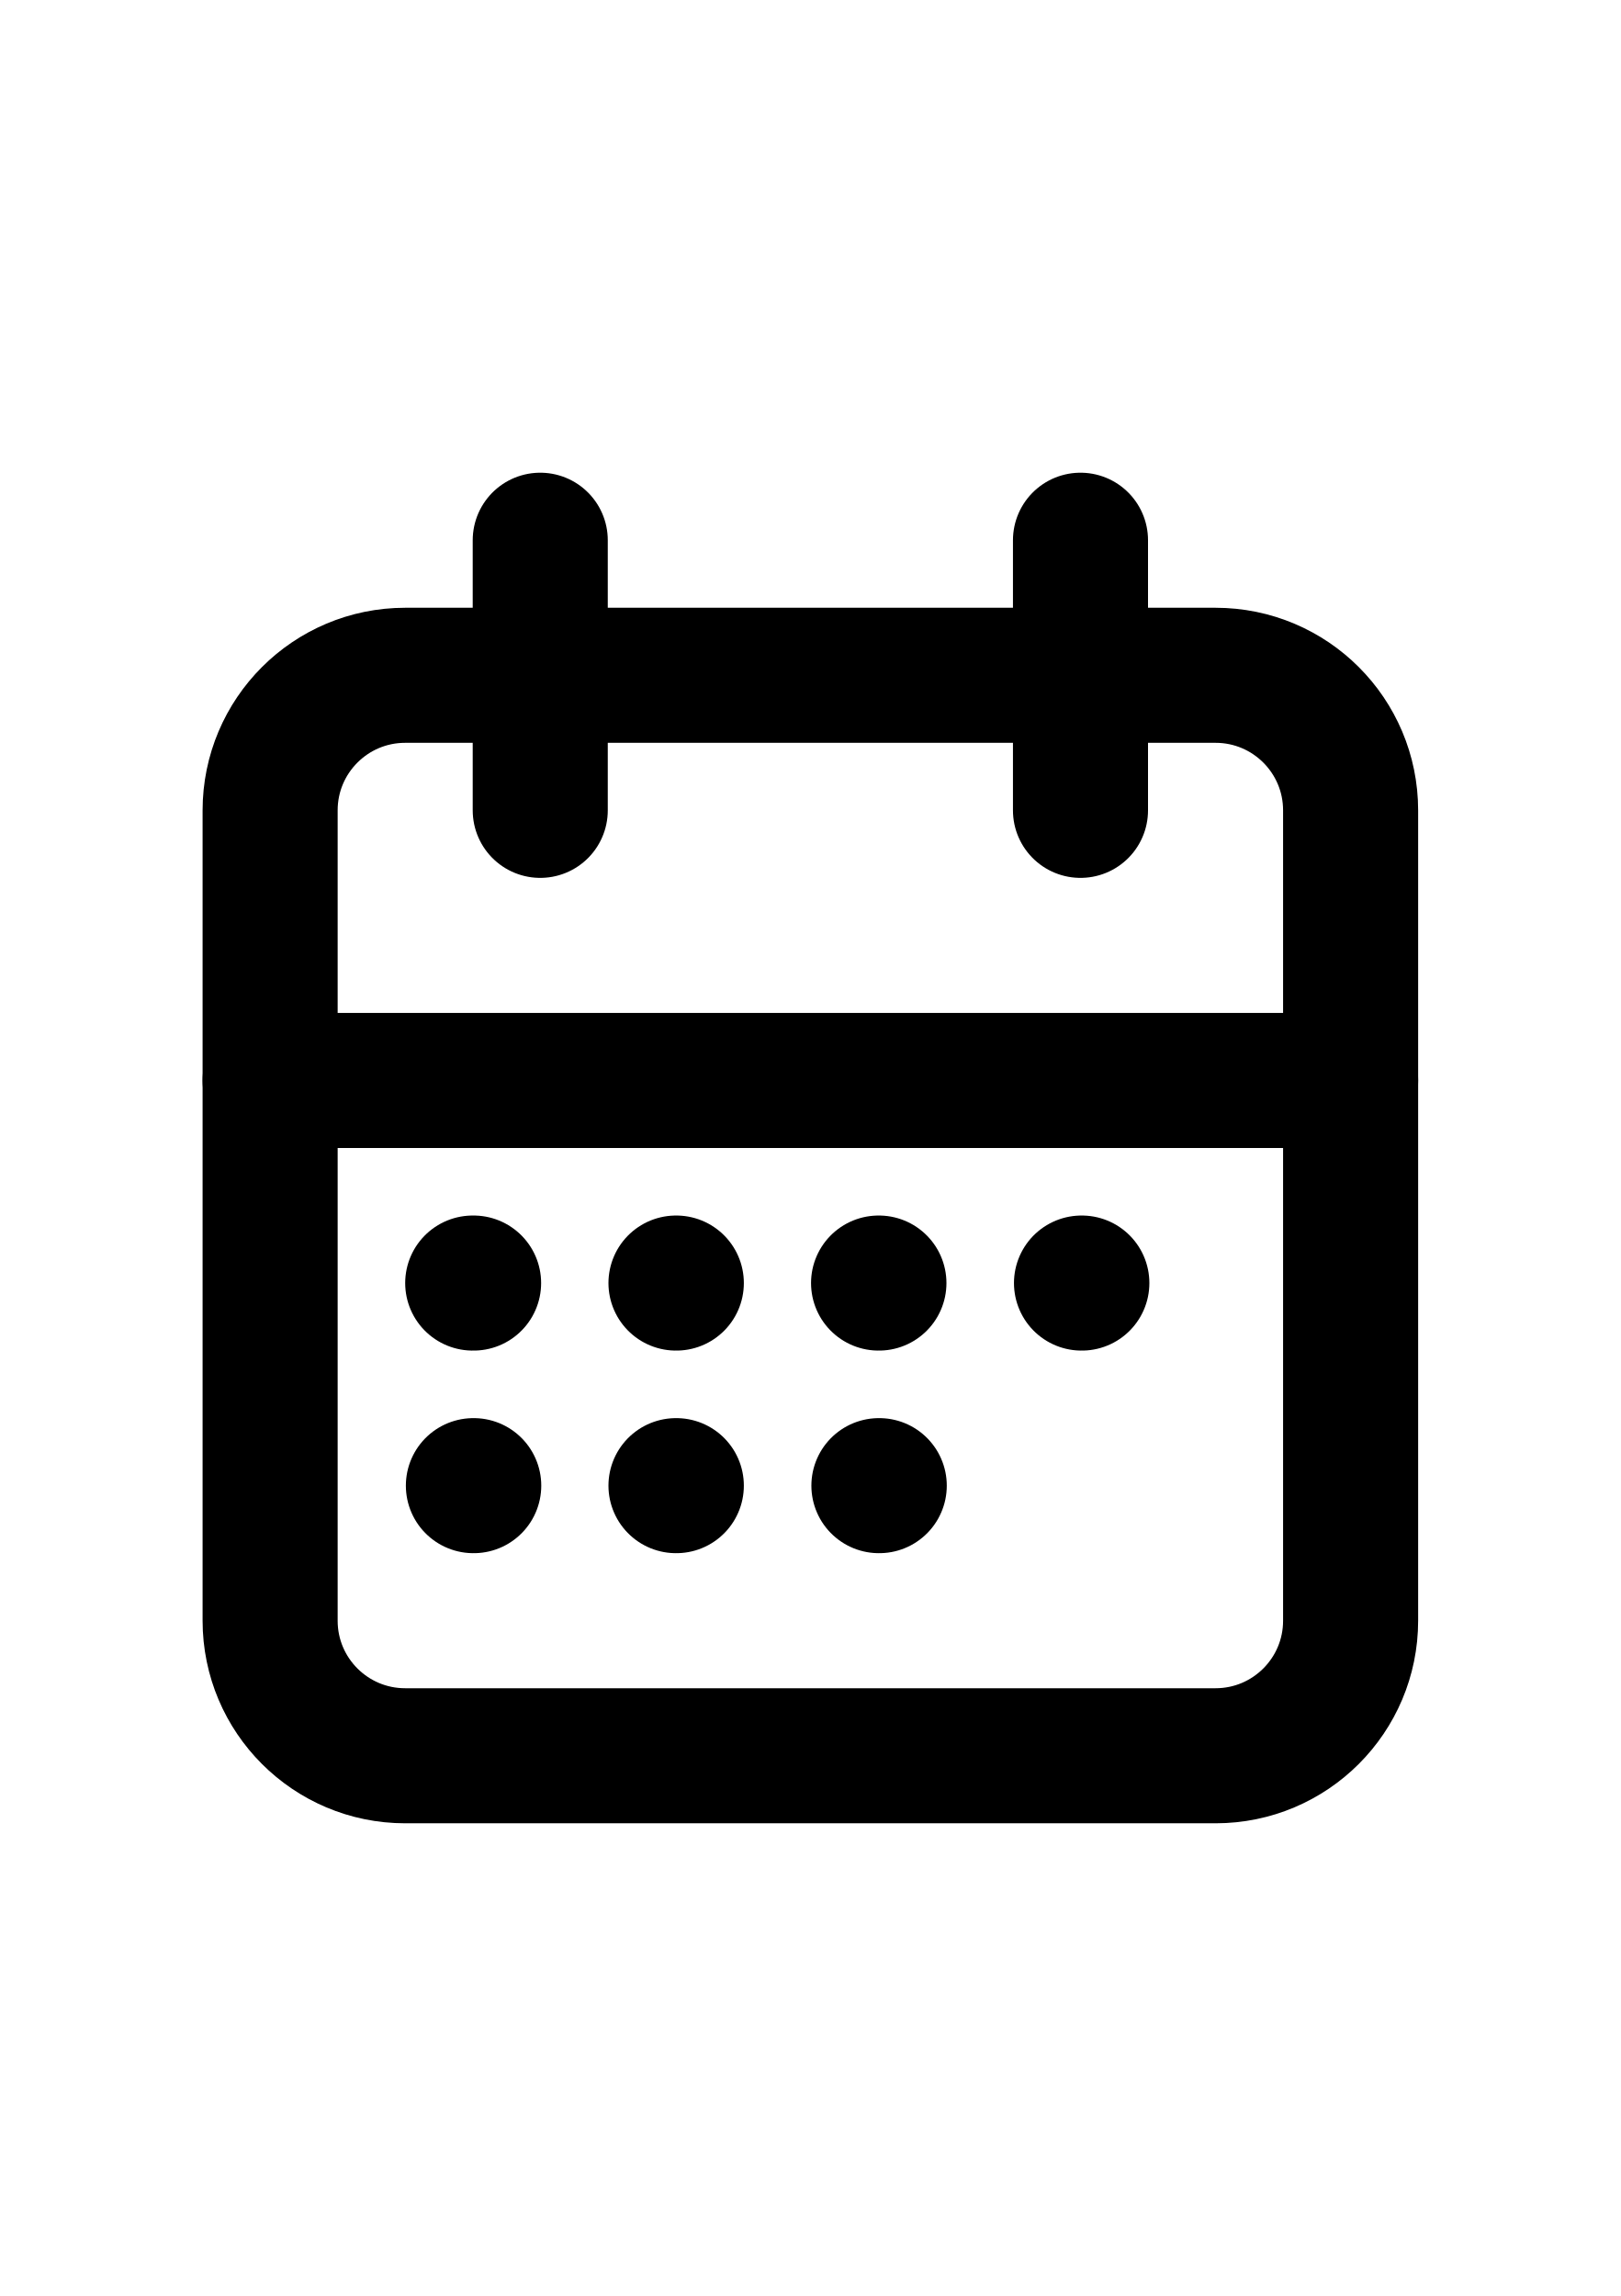
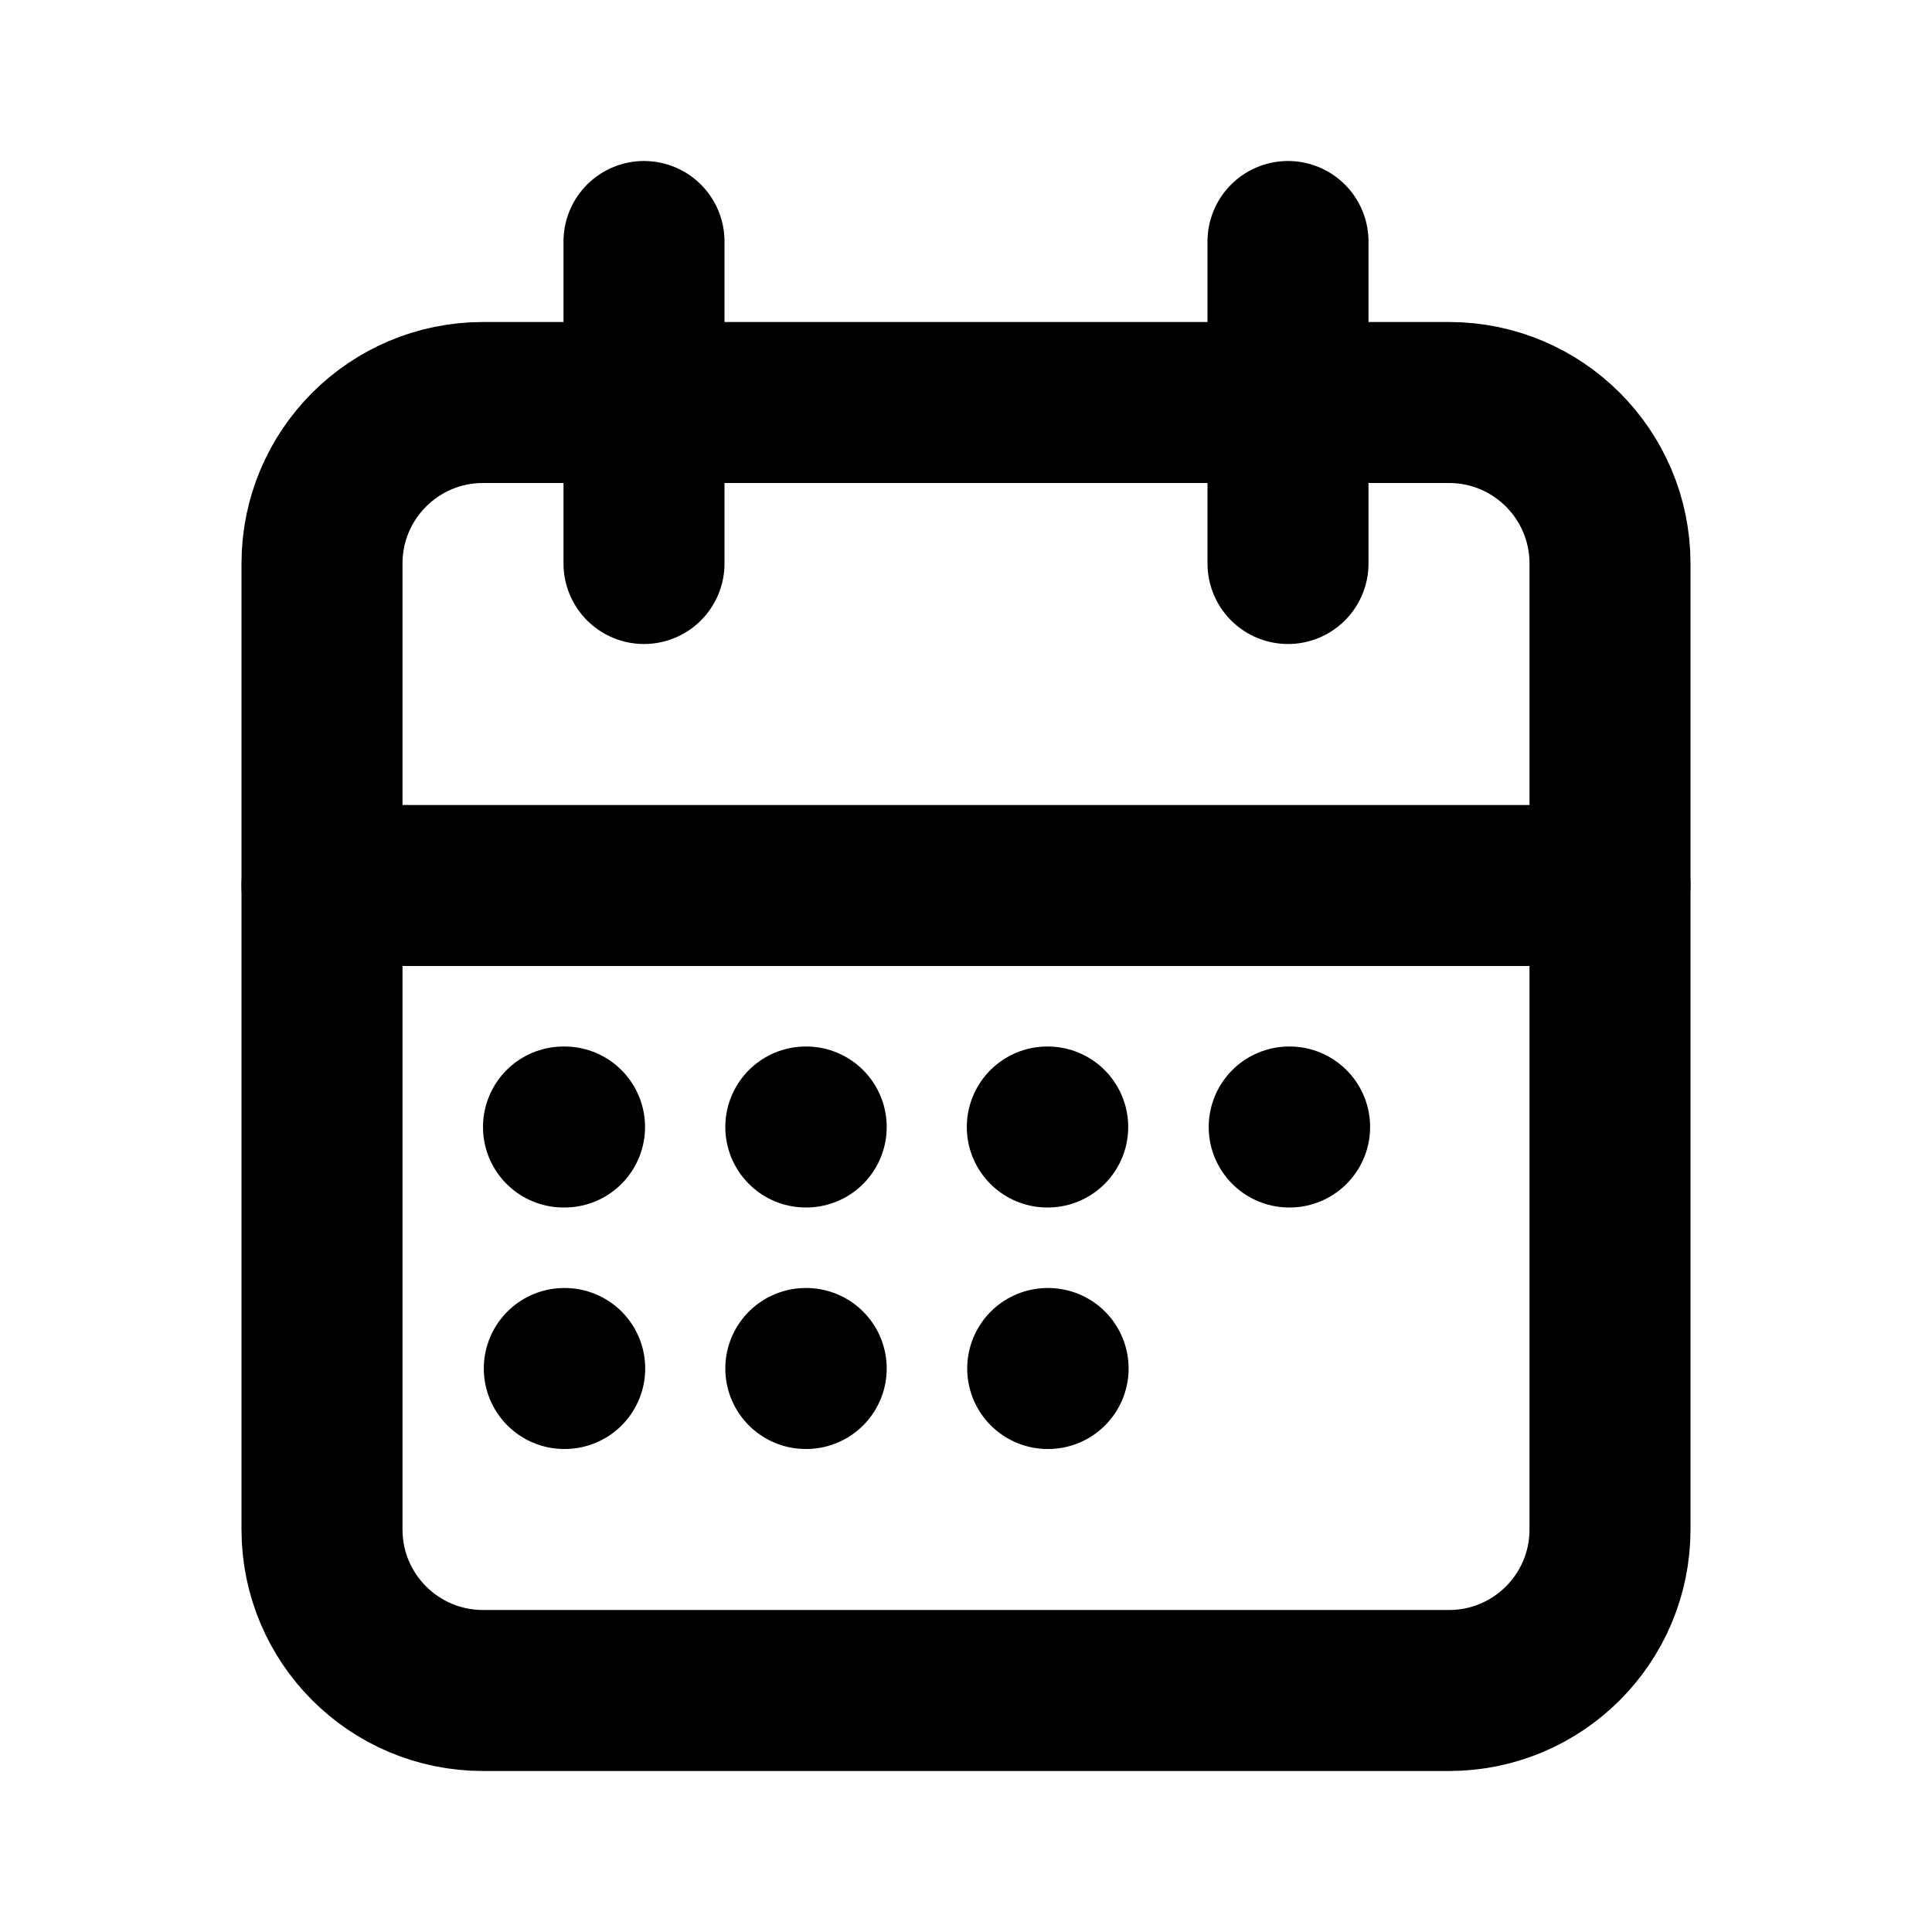
- <svg xmlns="http://www.w3.org/2000/svg" width="24" height="34" viewBox="0 0 24 24" fill="none" stroke="currentColor" stroke-width="2" stroke-linecap="round" stroke-linejoin="round" class="icon icon-tabler icons-tabler-outline icon-tabler-calendar-month">
+ <svg xmlns="http://www.w3.org/2000/svg" width="24" height="24" viewBox="0 0 24 24" fill="none" stroke="currentColor" stroke-width="2" stroke-linecap="round" stroke-linejoin="round" class="icon icon-tabler icons-tabler-outline icon-tabler-calendar-month">
  <path stroke="none" d="M0 0h24v24H0z" fill="none" />
  <path d="M4 7a2 2 0 0 1 2 -2h12a2 2 0 0 1 2 2v12a2 2 0 0 1 -2 2h-12a2 2 0 0 1 -2 -2v-12z" />
  <path d="M16 3v4" />
  <path d="M8 3v4" />
  <path d="M4 11h16" />
  <path d="M7 14h.013" />
  <path d="M10.01 14h.005" />
  <path d="M13.01 14h.005" />
  <path d="M16.015 14h.005" />
  <path d="M13.015 17h.005" />
  <path d="M7.01 17h.005" />
  <path d="M10.01 17h.005" />
</svg>
